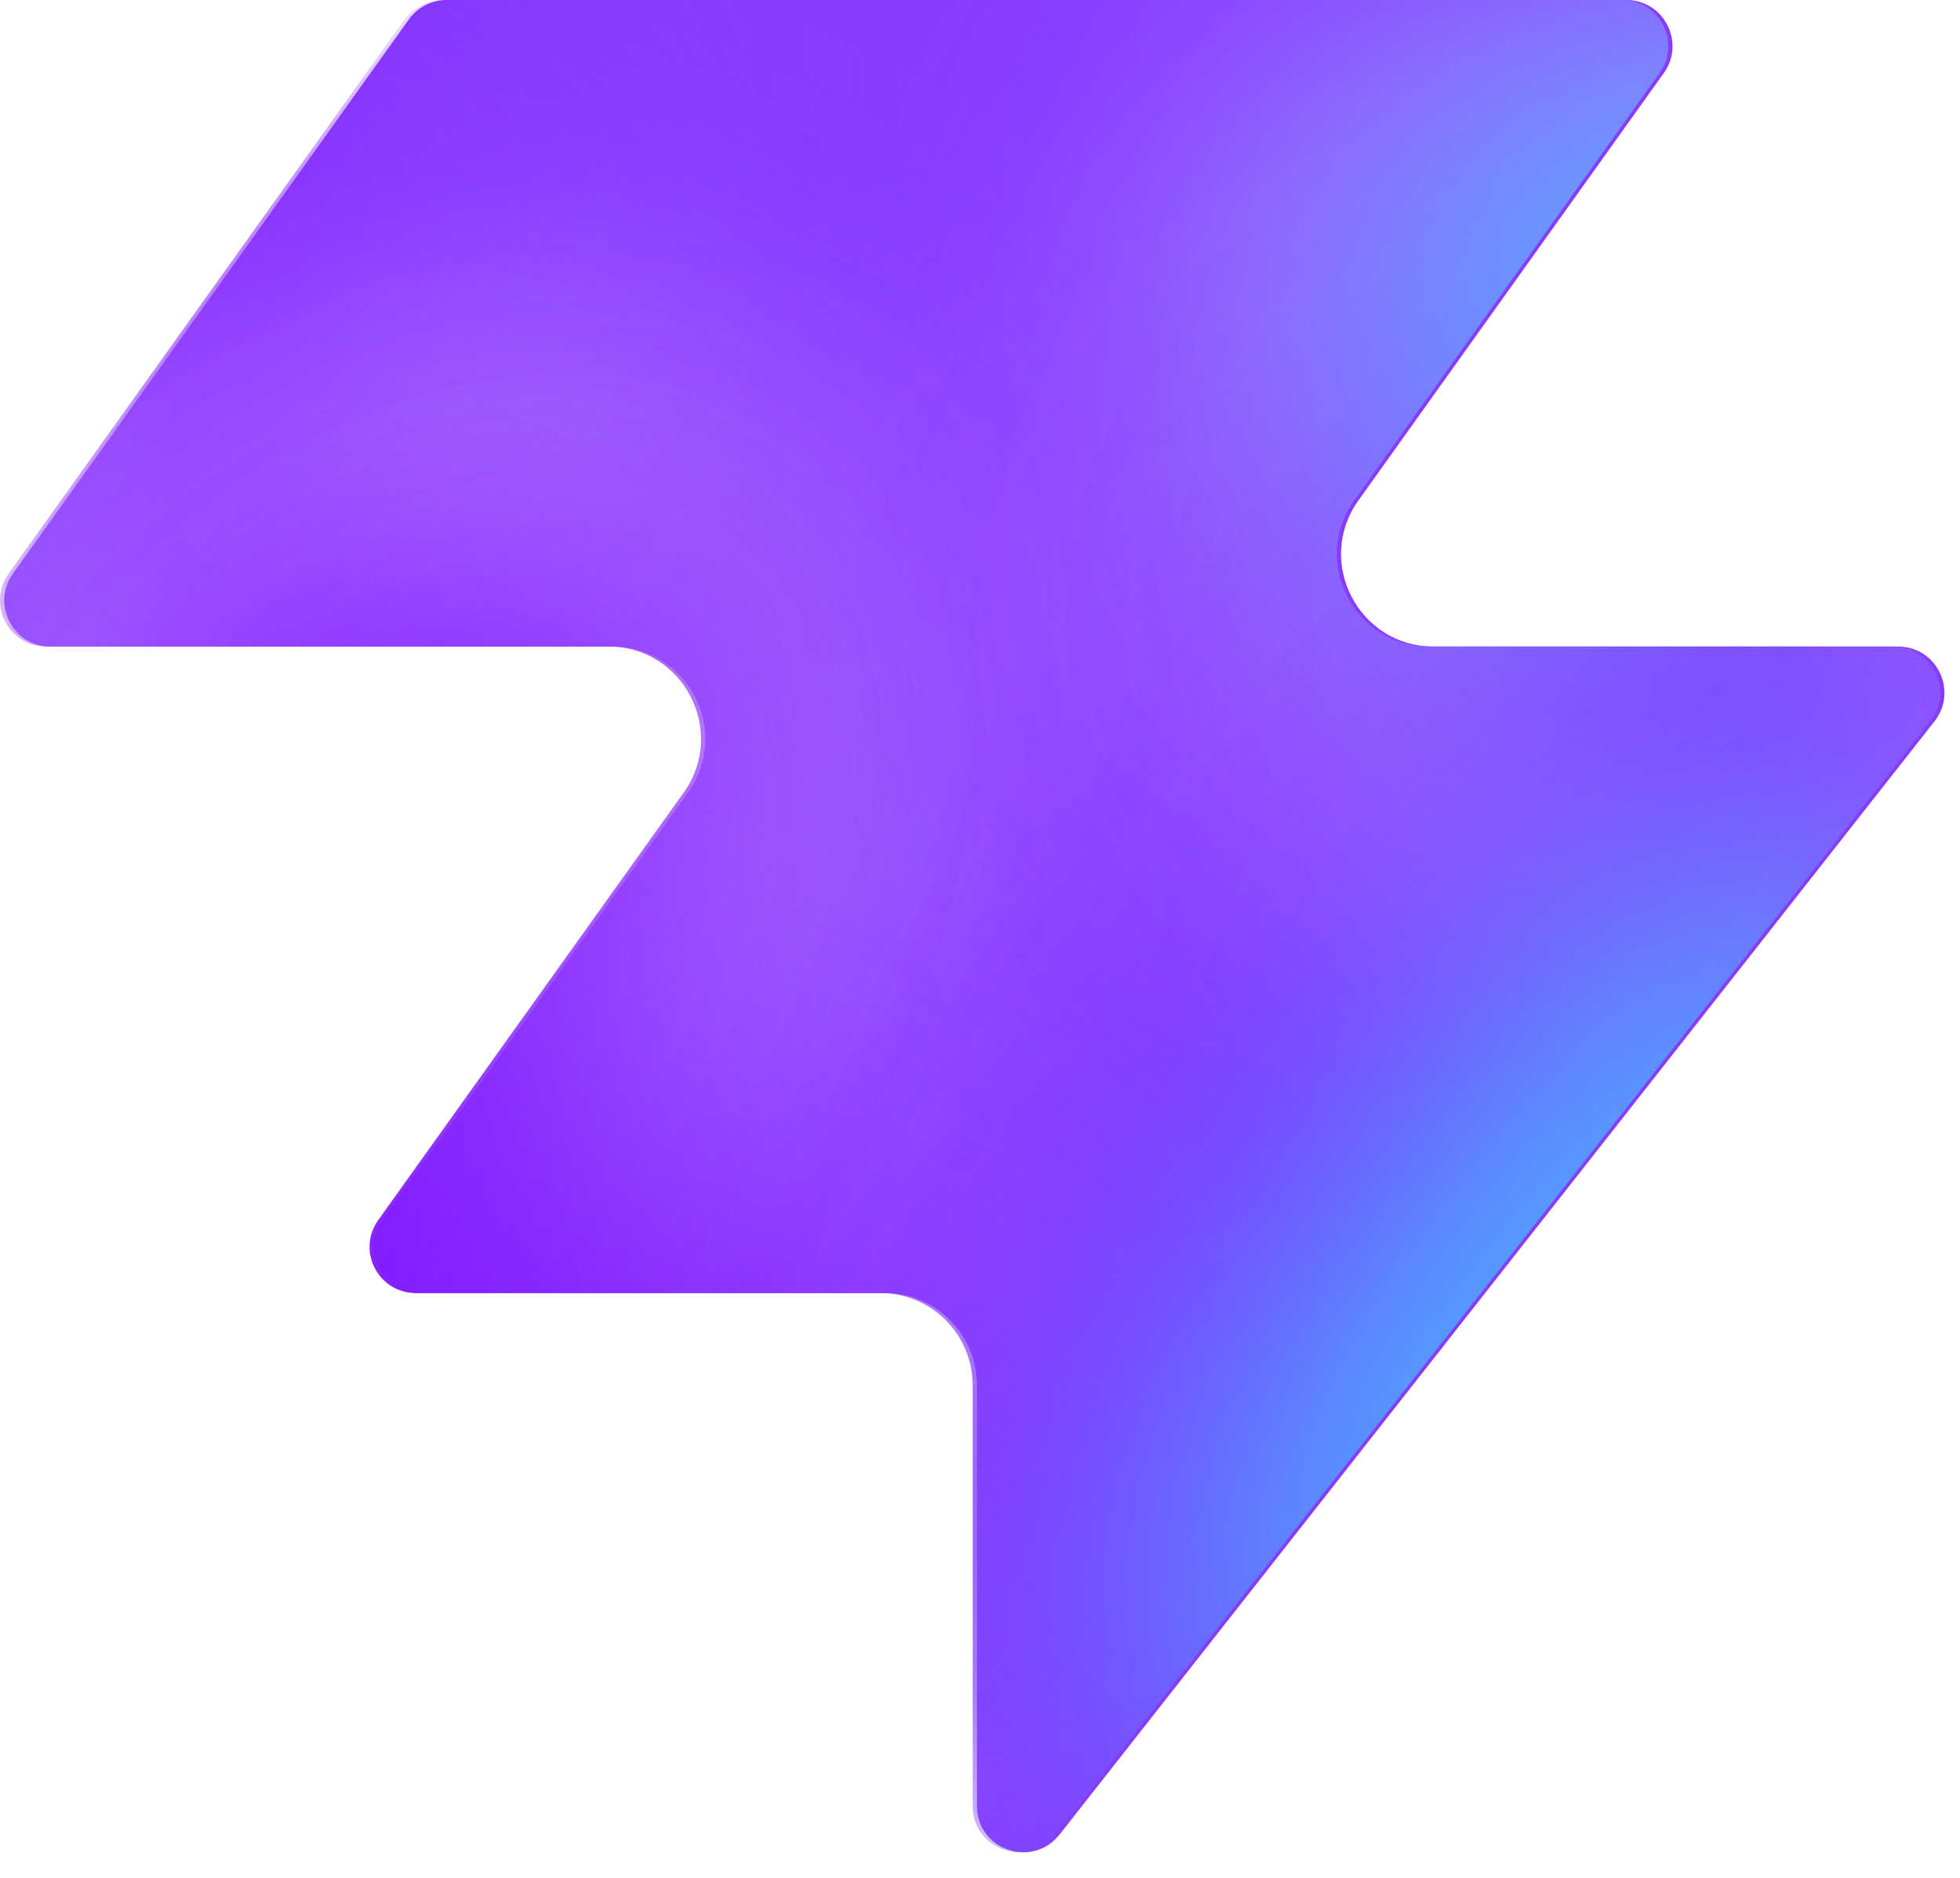
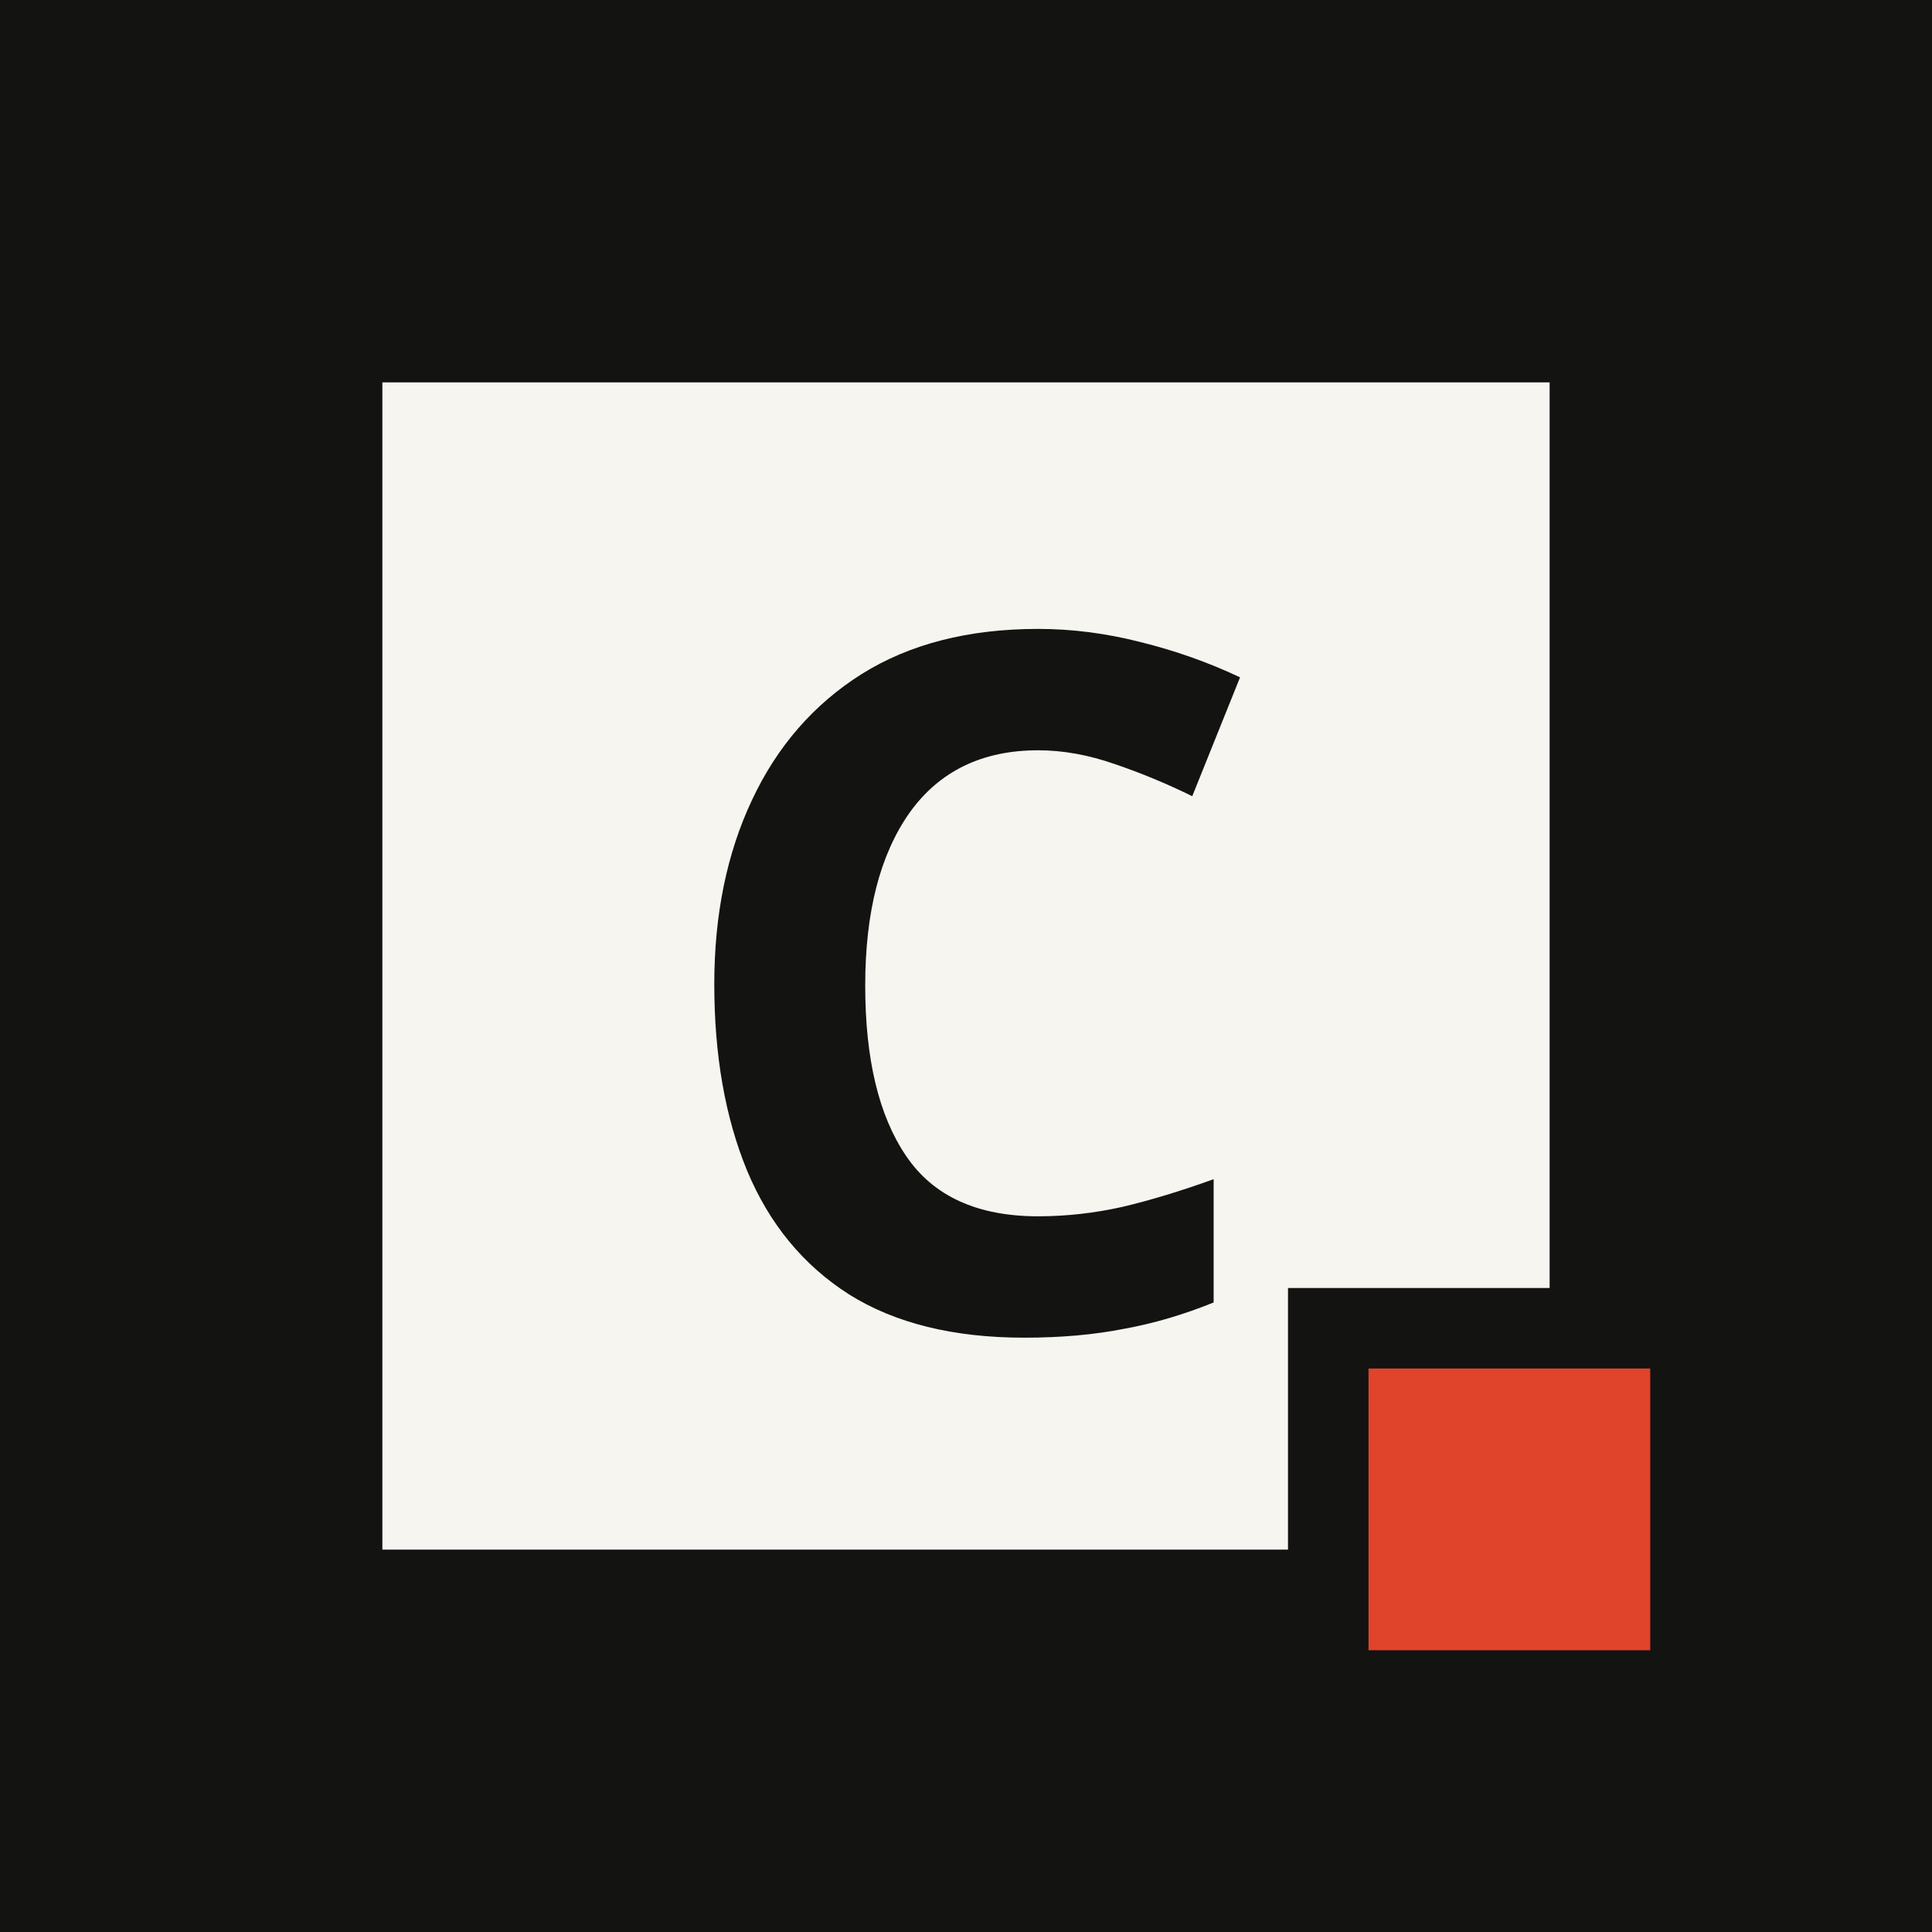
- <svg xmlns="http://www.w3.org/2000/svg" width="48" height="46" fill="none" viewBox="0 0 48 46">
-   <path fill="#863bff" d="M25.946 44.938c-.664.845-2.021.375-2.021-.698V33.937a2.26 2.26 0 0 0-2.262-2.262H10.287c-.92 0-1.456-1.04-.92-1.788l7.48-10.471c1.07-1.497 0-3.578-1.842-3.578H1.237c-.92 0-1.456-1.04-.92-1.788L10.013.474c.214-.297.556-.474.92-.474h28.894c.92 0 1.456 1.04.92 1.788l-7.48 10.471c-1.07 1.498 0 3.579 1.842 3.579h11.377c.943 0 1.473 1.088.89 1.83L25.947 44.94z" style="fill:#863bff;fill:color(display-p3 .525 .23 1);fill-opacity:1" />
-   <mask id="a" width="48" height="46" x="0" y="0" maskUnits="userSpaceOnUse" style="mask-type:alpha">
-     <path fill="#000" d="M25.842 44.938c-.664.844-2.021.375-2.021-.698V33.937a2.26 2.26 0 0 0-2.262-2.262H10.183c-.92 0-1.456-1.04-.92-1.788l7.48-10.471c1.07-1.498 0-3.579-1.842-3.579H1.133c-.92 0-1.456-1.04-.92-1.787L9.91.473c.214-.297.556-.474.92-.474h28.894c.92 0 1.456 1.04.92 1.788l-7.48 10.471c-1.07 1.498 0 3.578 1.842 3.578h11.377c.943 0 1.473 1.088.89 1.832L25.843 44.94z" style="fill:#000;fill-opacity:1" />
-   </mask>
-   <g mask="url(#a)">
-     <g filter="url(#b)">
-       <ellipse cx="5.508" cy="14.704" fill="#ede6ff" rx="5.508" ry="14.704" style="fill:#ede6ff;fill:color(display-p3 .927 .903 1);fill-opacity:1" transform="matrix(.00324 1 1 -.00324 -4.47 31.516)" />
-     </g>
-     <g filter="url(#c)">
-       <ellipse cx="10.399" cy="29.851" fill="#ede6ff" rx="10.399" ry="29.851" style="fill:#ede6ff;fill:color(display-p3 .927 .903 1);fill-opacity:1" transform="matrix(.00324 1 1 -.00324 -39.328 7.883)" />
-     </g>
-     <g filter="url(#d)">
-       <ellipse cx="5.508" cy="30.487" fill="#7e14ff" rx="5.508" ry="30.487" style="fill:#7e14ff;fill:color(display-p3 .492 .077 1);fill-opacity:1" transform="rotate(89.814 -25.913 -14.639)scale(1 -1)" />
-     </g>
-     <g filter="url(#e)">
-       <ellipse cx="5.508" cy="30.599" fill="#7e14ff" rx="5.508" ry="30.599" style="fill:#7e14ff;fill:color(display-p3 .492 .077 1);fill-opacity:1" transform="rotate(89.814 -32.644 -3.334)scale(1 -1)" />
-     </g>
-     <g filter="url(#f)">
-       <ellipse cx="5.508" cy="30.599" fill="#7e14ff" rx="5.508" ry="30.599" style="fill:#7e14ff;fill:color(display-p3 .492 .077 1);fill-opacity:1" transform="matrix(.00324 1 1 -.00324 -34.34 30.47)" />
-     </g>
-     <g filter="url(#g)">
-       <ellipse cx="14.072" cy="22.078" fill="#ede6ff" rx="14.072" ry="22.078" style="fill:#ede6ff;fill:color(display-p3 .927 .903 1);fill-opacity:1" transform="rotate(93.35 24.506 48.493)scale(-1 1)" />
-     </g>
-     <g filter="url(#h)">
-       <ellipse cx="3.47" cy="21.501" fill="#7e14ff" rx="3.47" ry="21.501" style="fill:#7e14ff;fill:color(display-p3 .492 .077 1);fill-opacity:1" transform="rotate(89.009 28.708 47.59)scale(-1 1)" />
-     </g>
-     <g filter="url(#i)">
-       <ellipse cx="3.47" cy="21.501" fill="#7e14ff" rx="3.47" ry="21.501" style="fill:#7e14ff;fill:color(display-p3 .492 .077 1);fill-opacity:1" transform="rotate(89.009 28.708 47.59)scale(-1 1)" />
-     </g>
-     <g filter="url(#j)">
-       <ellipse cx=".387" cy="8.972" fill="#7e14ff" rx="4.407" ry="29.108" style="fill:#7e14ff;fill:color(display-p3 .492 .077 1);fill-opacity:1" transform="rotate(39.51 .387 8.972)" />
-     </g>
-     <g filter="url(#k)">
-       <ellipse cx="47.523" cy="-6.092" fill="#7e14ff" rx="4.407" ry="29.108" style="fill:#7e14ff;fill:color(display-p3 .492 .077 1);fill-opacity:1" transform="rotate(37.892 47.523 -6.092)" />
-     </g>
-     <g filter="url(#l)">
-       <ellipse cx="41.412" cy="6.333" fill="#47bfff" rx="5.971" ry="9.665" style="fill:#47bfff;fill:color(display-p3 .28 .748 1);fill-opacity:1" transform="rotate(37.892 41.412 6.333)" />
-     </g>
-     <g filter="url(#m)">
-       <ellipse cx="-1.879" cy="38.332" fill="#7e14ff" rx="4.407" ry="29.108" style="fill:#7e14ff;fill:color(display-p3 .492 .077 1);fill-opacity:1" transform="rotate(37.892 -1.88 38.332)" />
-     </g>
-     <g filter="url(#n)">
-       <ellipse cx="-1.879" cy="38.332" fill="#7e14ff" rx="4.407" ry="29.108" style="fill:#7e14ff;fill:color(display-p3 .492 .077 1);fill-opacity:1" transform="rotate(37.892 -1.88 38.332)" />
-     </g>
-     <g filter="url(#o)">
-       <ellipse cx="35.651" cy="29.907" fill="#7e14ff" rx="4.407" ry="29.108" style="fill:#7e14ff;fill:color(display-p3 .492 .077 1);fill-opacity:1" transform="rotate(37.892 35.651 29.907)" />
-     </g>
-     <g filter="url(#p)">
-       <ellipse cx="38.418" cy="32.4" fill="#47bfff" rx="5.971" ry="15.297" style="fill:#47bfff;fill:color(display-p3 .28 .748 1);fill-opacity:1" transform="rotate(37.892 38.418 32.4)" />
-     </g>
-   </g>
-   <defs>
-     <filter id="b" width="60.045" height="41.654" x="-19.77" y="16.149" color-interpolation-filters="sRGB" filterUnits="userSpaceOnUse">
-       <feFlood flood-opacity="0" result="BackgroundImageFix" />
-       <feBlend in="SourceGraphic" in2="BackgroundImageFix" result="shape" />
-       <feGaussianBlur result="effect1_foregroundBlur_2002_17158" stdDeviation="7.659" />
-     </filter>
-     <filter id="c" width="90.34" height="51.437" x="-54.613" y="-7.533" color-interpolation-filters="sRGB" filterUnits="userSpaceOnUse">
-       <feFlood flood-opacity="0" result="BackgroundImageFix" />
-       <feBlend in="SourceGraphic" in2="BackgroundImageFix" result="shape" />
-       <feGaussianBlur result="effect1_foregroundBlur_2002_17158" stdDeviation="7.659" />
-     </filter>
-     <filter id="d" width="79.355" height="29.4" x="-49.64" y="2.03" color-interpolation-filters="sRGB" filterUnits="userSpaceOnUse">
-       <feFlood flood-opacity="0" result="BackgroundImageFix" />
-       <feBlend in="SourceGraphic" in2="BackgroundImageFix" result="shape" />
-       <feGaussianBlur result="effect1_foregroundBlur_2002_17158" stdDeviation="4.596" />
-     </filter>
-     <filter id="e" width="79.579" height="29.4" x="-45.045" y="20.029" color-interpolation-filters="sRGB" filterUnits="userSpaceOnUse">
-       <feFlood flood-opacity="0" result="BackgroundImageFix" />
-       <feBlend in="SourceGraphic" in2="BackgroundImageFix" result="shape" />
-       <feGaussianBlur result="effect1_foregroundBlur_2002_17158" stdDeviation="4.596" />
-     </filter>
-     <filter id="f" width="79.579" height="29.4" x="-43.513" y="21.178" color-interpolation-filters="sRGB" filterUnits="userSpaceOnUse">
-       <feFlood flood-opacity="0" result="BackgroundImageFix" />
-       <feBlend in="SourceGraphic" in2="BackgroundImageFix" result="shape" />
-       <feGaussianBlur result="effect1_foregroundBlur_2002_17158" stdDeviation="4.596" />
-     </filter>
-     <filter id="g" width="74.749" height="58.852" x="15.756" y="-17.901" color-interpolation-filters="sRGB" filterUnits="userSpaceOnUse">
-       <feFlood flood-opacity="0" result="BackgroundImageFix" />
-       <feBlend in="SourceGraphic" in2="BackgroundImageFix" result="shape" />
-       <feGaussianBlur result="effect1_foregroundBlur_2002_17158" stdDeviation="7.659" />
-     </filter>
-     <filter id="h" width="61.377" height="25.362" x="23.548" y="2.284" color-interpolation-filters="sRGB" filterUnits="userSpaceOnUse">
-       <feFlood flood-opacity="0" result="BackgroundImageFix" />
-       <feBlend in="SourceGraphic" in2="BackgroundImageFix" result="shape" />
-       <feGaussianBlur result="effect1_foregroundBlur_2002_17158" stdDeviation="4.596" />
-     </filter>
-     <filter id="i" width="61.377" height="25.362" x="23.548" y="2.284" color-interpolation-filters="sRGB" filterUnits="userSpaceOnUse">
-       <feFlood flood-opacity="0" result="BackgroundImageFix" />
-       <feBlend in="SourceGraphic" in2="BackgroundImageFix" result="shape" />
-       <feGaussianBlur result="effect1_foregroundBlur_2002_17158" stdDeviation="4.596" />
-     </filter>
-     <filter id="j" width="56.045" height="63.649" x="-27.636" y="-22.853" color-interpolation-filters="sRGB" filterUnits="userSpaceOnUse">
-       <feFlood flood-opacity="0" result="BackgroundImageFix" />
-       <feBlend in="SourceGraphic" in2="BackgroundImageFix" result="shape" />
-       <feGaussianBlur result="effect1_foregroundBlur_2002_17158" stdDeviation="4.596" />
-     </filter>
-     <filter id="k" width="54.814" height="64.646" x="20.116" y="-38.415" color-interpolation-filters="sRGB" filterUnits="userSpaceOnUse">
-       <feFlood flood-opacity="0" result="BackgroundImageFix" />
-       <feBlend in="SourceGraphic" in2="BackgroundImageFix" result="shape" />
-       <feGaussianBlur result="effect1_foregroundBlur_2002_17158" stdDeviation="4.596" />
-     </filter>
-     <filter id="l" width="33.541" height="35.313" x="24.641" y="-11.323" color-interpolation-filters="sRGB" filterUnits="userSpaceOnUse">
-       <feFlood flood-opacity="0" result="BackgroundImageFix" />
-       <feBlend in="SourceGraphic" in2="BackgroundImageFix" result="shape" />
-       <feGaussianBlur result="effect1_foregroundBlur_2002_17158" stdDeviation="4.596" />
-     </filter>
-     <filter id="m" width="54.814" height="64.646" x="-29.286" y="6.009" color-interpolation-filters="sRGB" filterUnits="userSpaceOnUse">
-       <feFlood flood-opacity="0" result="BackgroundImageFix" />
-       <feBlend in="SourceGraphic" in2="BackgroundImageFix" result="shape" />
-       <feGaussianBlur result="effect1_foregroundBlur_2002_17158" stdDeviation="4.596" />
-     </filter>
-     <filter id="n" width="54.814" height="64.646" x="-29.286" y="6.009" color-interpolation-filters="sRGB" filterUnits="userSpaceOnUse">
-       <feFlood flood-opacity="0" result="BackgroundImageFix" />
-       <feBlend in="SourceGraphic" in2="BackgroundImageFix" result="shape" />
-       <feGaussianBlur result="effect1_foregroundBlur_2002_17158" stdDeviation="4.596" />
-     </filter>
-     <filter id="o" width="54.814" height="64.646" x="8.244" y="-2.416" color-interpolation-filters="sRGB" filterUnits="userSpaceOnUse">
-       <feFlood flood-opacity="0" result="BackgroundImageFix" />
-       <feBlend in="SourceGraphic" in2="BackgroundImageFix" result="shape" />
-       <feGaussianBlur result="effect1_foregroundBlur_2002_17158" stdDeviation="4.596" />
-     </filter>
-     <filter id="p" width="39.409" height="43.623" x="18.713" y="10.588" color-interpolation-filters="sRGB" filterUnits="userSpaceOnUse">
-       <feFlood flood-opacity="0" result="BackgroundImageFix" />
-       <feBlend in="SourceGraphic" in2="BackgroundImageFix" result="shape" />
-       <feGaussianBlur result="effect1_foregroundBlur_2002_17158" stdDeviation="4.596" />
-     </filter>
-   </defs>
+ <svg xmlns="http://www.w3.org/2000/svg" viewBox="0 0 48 48">
+   <rect width="48" height="48" fill="#131311" />
+   <rect x="8" y="8" width="32" height="32" fill="#F7F5EF" stroke="#131311" stroke-width="3" />
+   <text x="24" y="33" font-family="Archivo Black, Arial Black, sans-serif" font-size="24" font-weight="900" text-anchor="middle" fill="#131311">C</text>
+   <rect x="33" y="33" width="9" height="9" fill="#E0442A" stroke="#131311" stroke-width="2" />
</svg>
